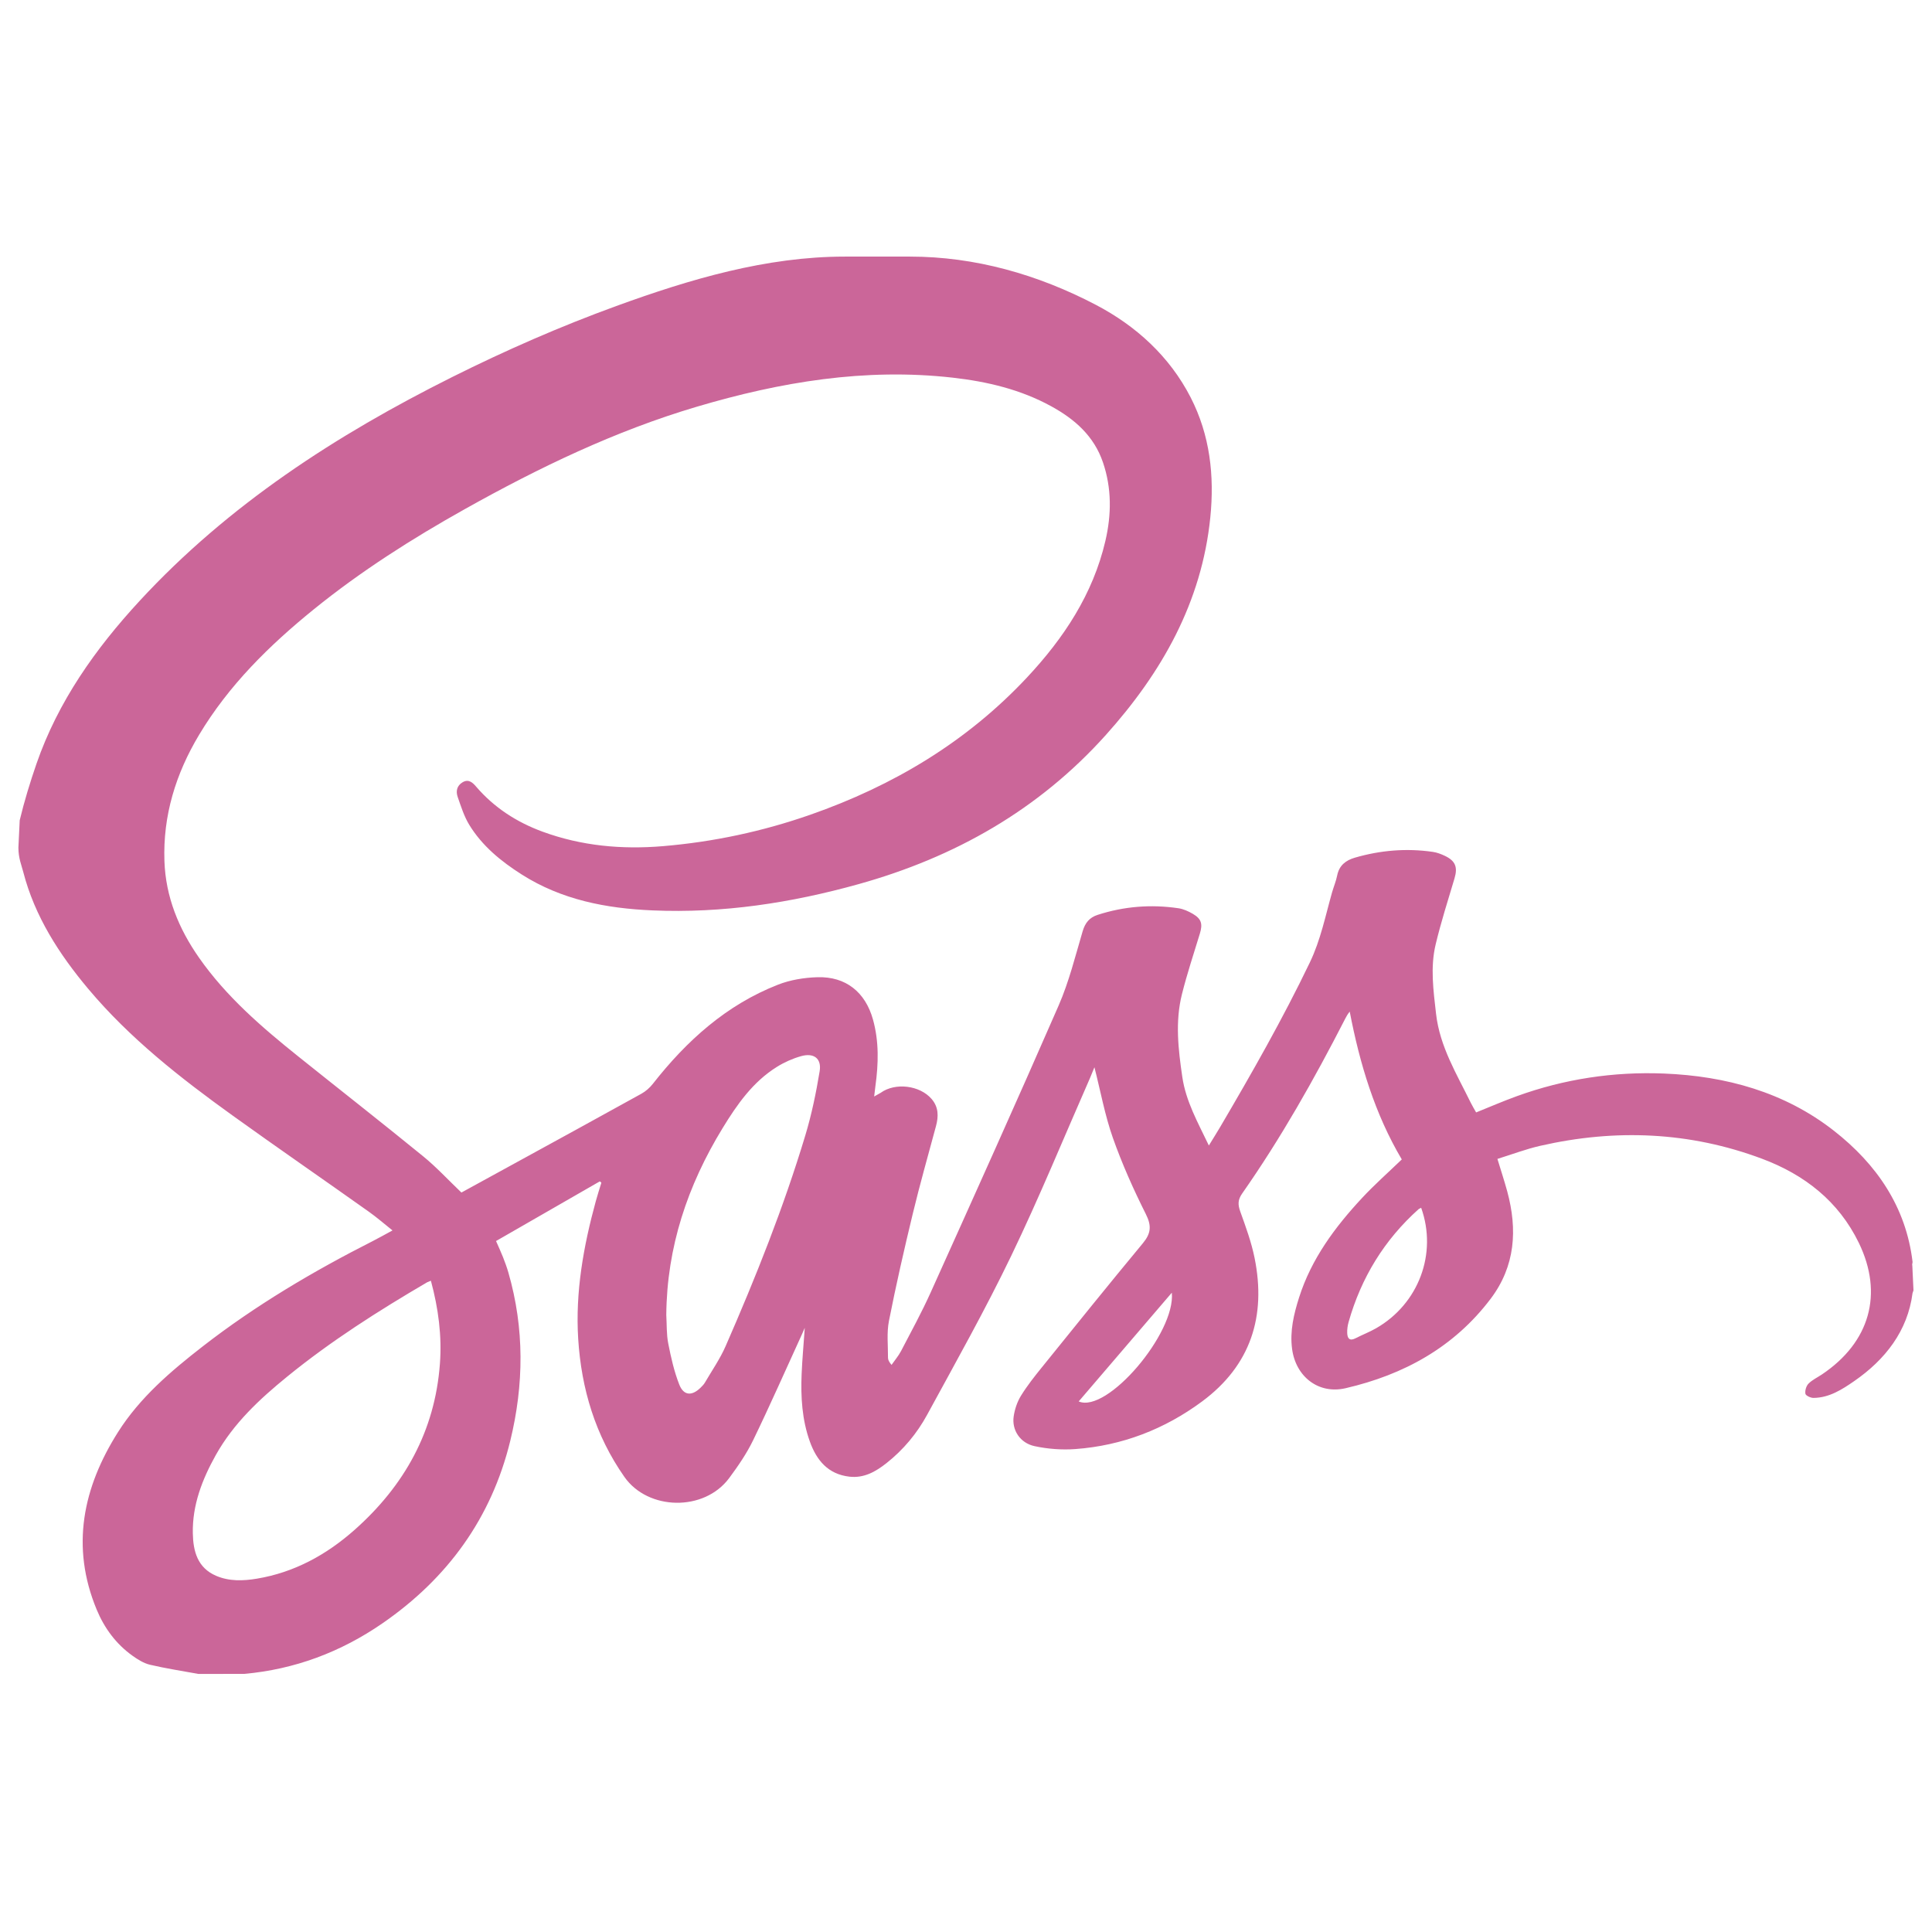
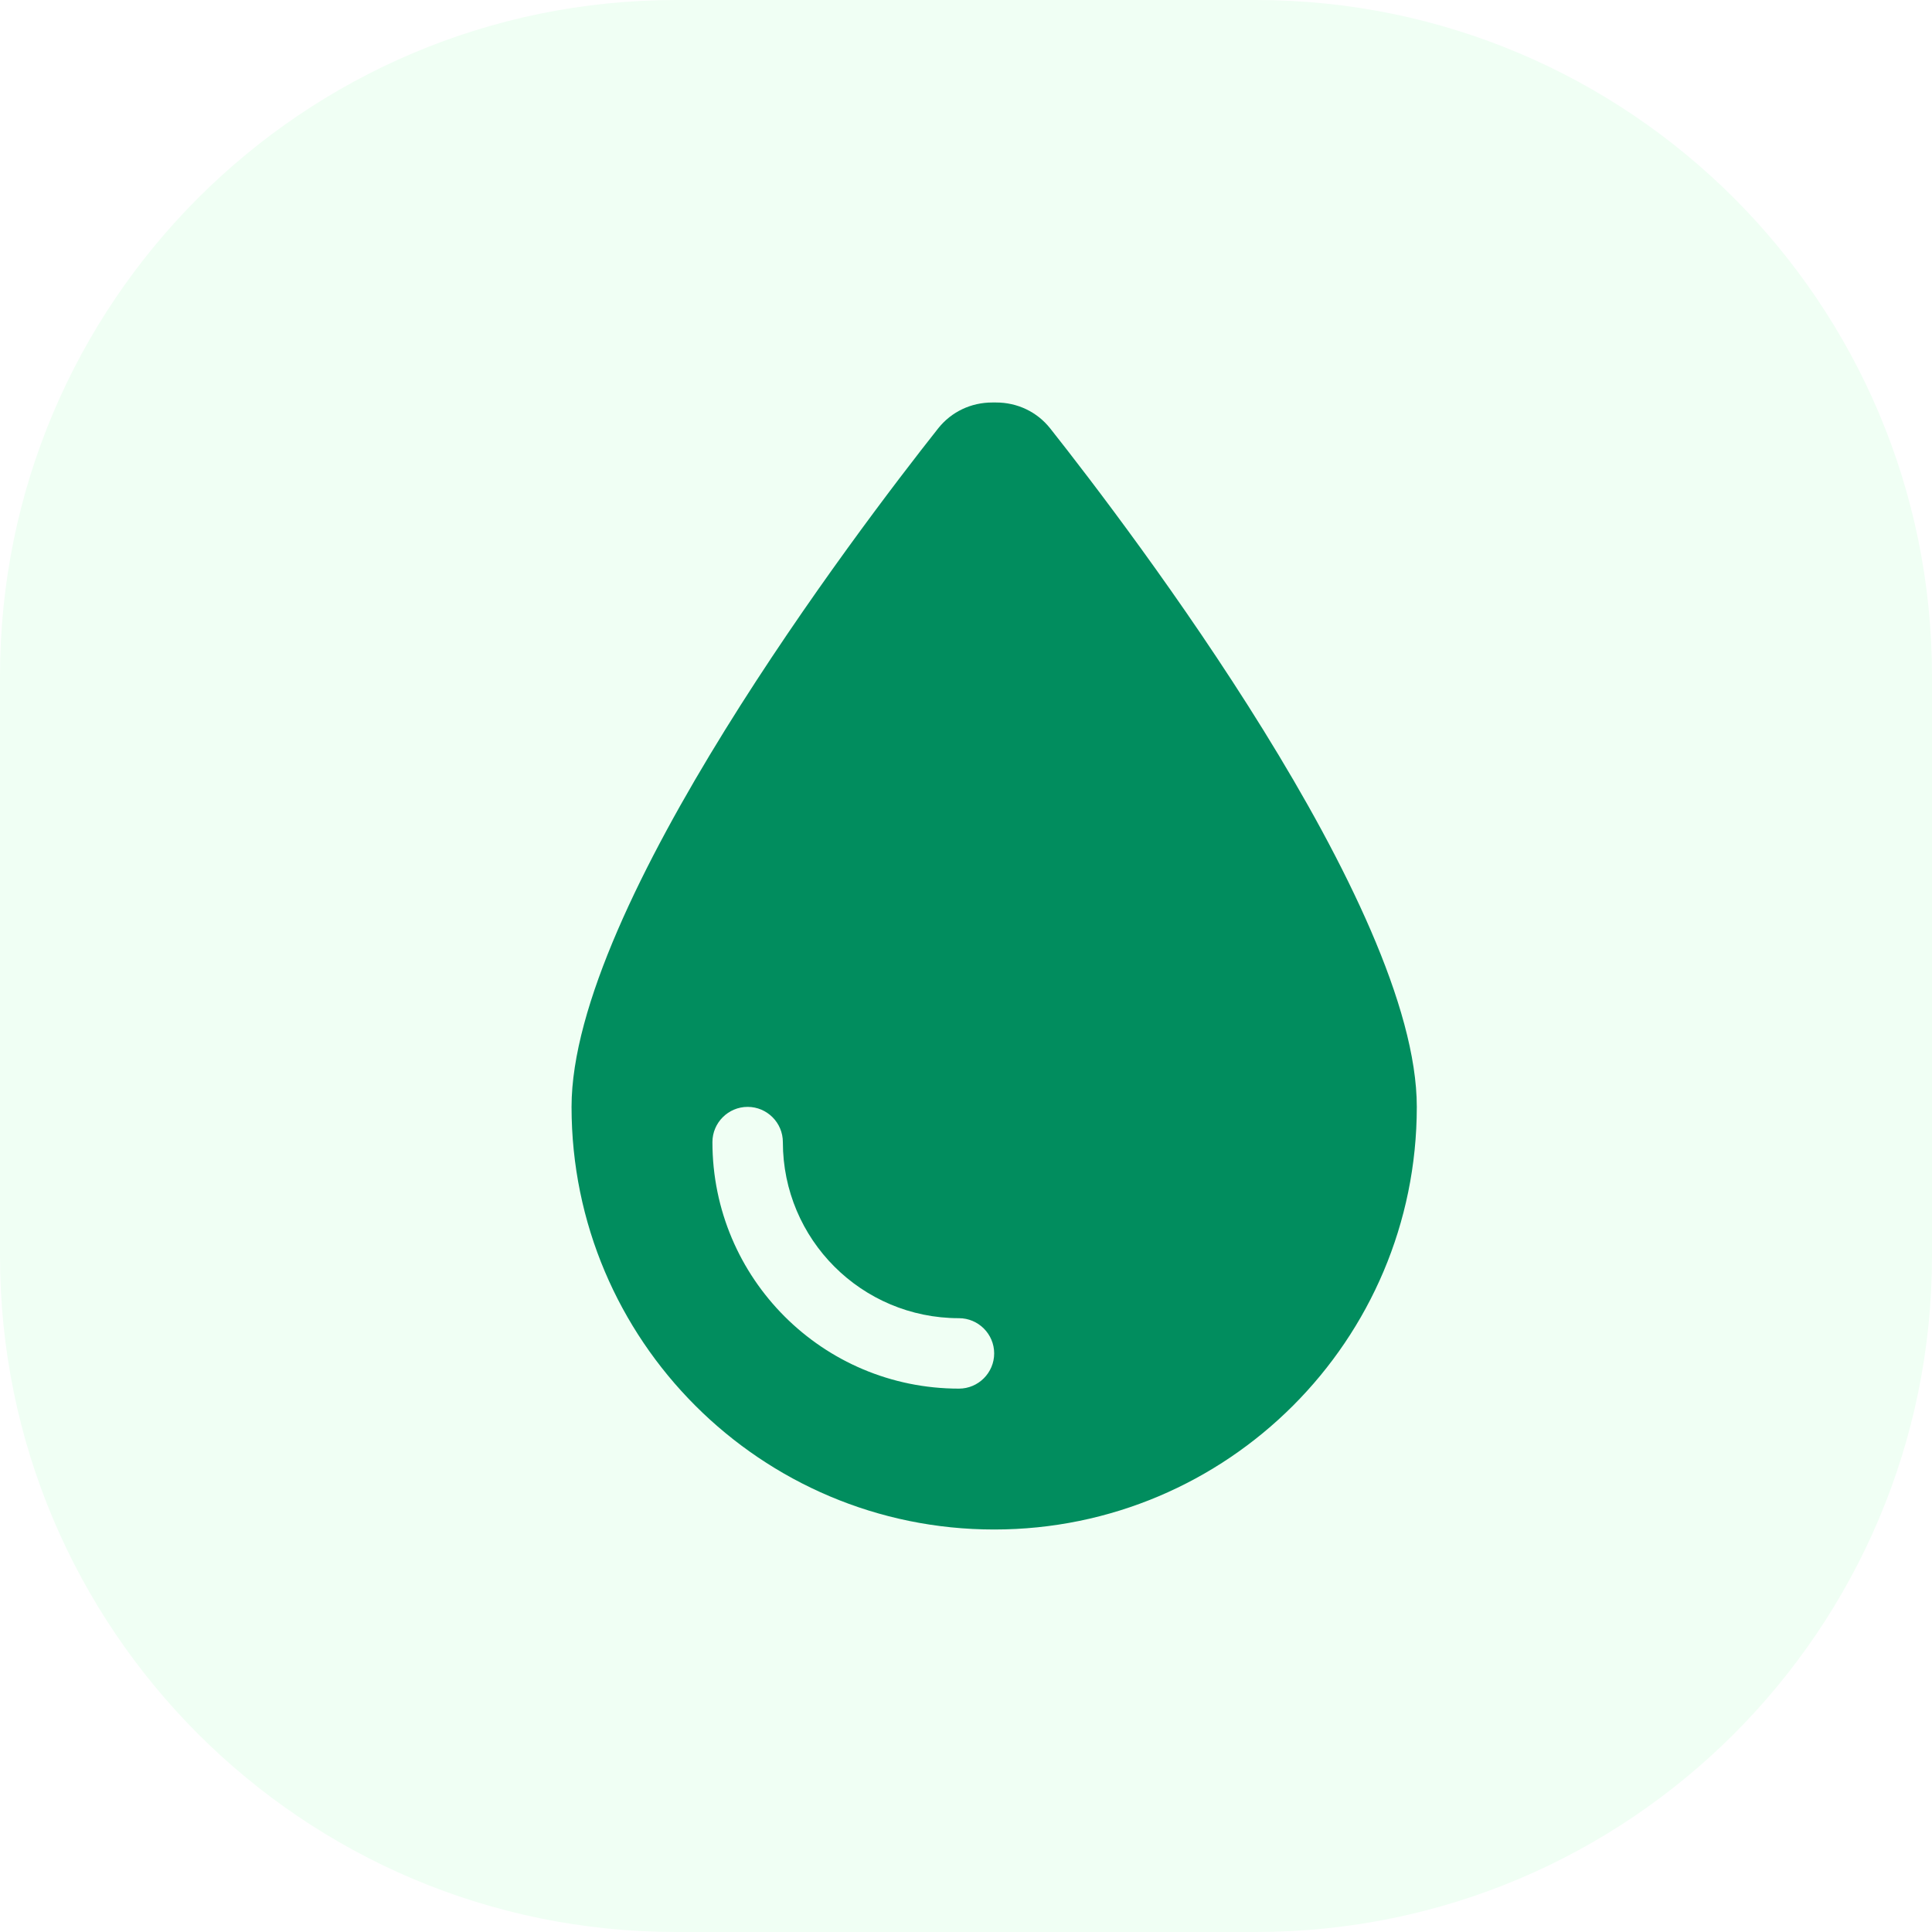
- <svg xmlns="http://www.w3.org/2000/svg" version="1.1" width="128" height="128">
-   <svg viewBox="0 0 128 128" id="SvgjsSvg1060">
-     <path fill="#CB6699" fill-rule="evenodd" d="M1.219 56.156c0 .703.207 1.167.323 1.618.756 2.933 2.381 5.45 4.309 7.746 2.746 3.272 6.109 5.906 9.554 8.383 2.988 2.148 6.037 4.248 9.037 6.38.515.366 1.002.787 1.561 1.236-.481.26-.881.489-1.297.7-3.959 2.008-7.768 4.259-11.279 6.986-2.116 1.644-4.162 3.391-5.607 5.674-2.325 3.672-3.148 7.584-1.415 11.761.506 1.22 1.278 2.274 2.367 3.053.353.252.749.502 1.162.6 1.058.249 2.136.412 3.207.609l3.033-.002c3.354-.299 6.407-1.448 9.166-3.352 4.312-2.976 7.217-6.966 8.466-12.087.908-3.722.945-7.448-.125-11.153-.099-.344-.224-.681-.354-1.014-.13-.333-.283-.657-.463-1.072l6.876-3.954.103.088c-.125.409-.258.817-.371 1.23-.817 2.984-1.36 6.02-1.165 9.117.208 3.3 1.129 6.389 3.061 9.146 1.562 2.23 5.284 2.313 6.944.075.589-.795 1.16-1.626 1.589-2.513 1.121-2.315 2.159-4.671 3.23-7.011l.187-.428c-.077 1.108-.167 2.081-.208 3.055-.064 1.521.025 3.033.545 4.48.445 1.238 1.202 2.163 2.62 2.326.97.111 1.743-.333 2.456-.896 1.114-.879 2.019-1.965 2.691-3.199 1.901-3.491 3.853-6.961 5.576-10.54 1.864-3.871 3.494-7.855 5.225-11.792l.286-.698c.409 1.607.694 3.181 1.219 4.671.61 1.729 1.365 3.417 2.187 5.058.389.775.344 1.278-.195 1.928-2.256 2.72-4.473 5.473-6.692 8.223-.491.607-.98 1.225-1.389 1.888-.247.403-.411.894-.48 1.364-.133.898.422 1.764 1.383 1.971.878.189 1.813.259 2.708.193 3.097-.228 5.909-1.315 8.395-3.157 3.221-2.386 4.255-5.642 3.475-9.501-.211-1.047-.584-2.065-.947-3.074-.163-.455-.174-.774.123-1.198 2.575-3.677 4.775-7.578 6.821-11.569.081-.157.164-.314.306-.482.663 3.45 1.661 6.775 3.449 9.792-.912.879-1.815 1.676-2.632 2.554-1.799 1.934-3.359 4.034-4.173 6.595-.35 1.104-.619 2.226-.463 3.405.242 1.831 1.742 3.021 3.543 2.604 3.854-.892 7.181-2.708 9.612-5.925 1.636-2.166 1.785-4.582 1.1-7.113-.188-.688-.411-1.365-.651-2.154.951-.295 1.878-.649 2.837-.868 4.979-1.136 9.904-.938 14.702.86 2.801 1.05 5.064 2.807 6.406 5.571 1.639 3.379.733 6.585-2.452 8.721-.297.199-.637.356-.883.605-.151.153-.242.459-.205.67.021.123.346.277.533.275 1.047-.008 1.896-.557 2.711-1.121 2.042-1.413 3.532-3.314 3.853-5.817l.063-.188-.077-1.63c-.031-.094.023-.187.016-.258-.434-3.645-2.381-6.472-5.213-8.688-3.28-2.565-7.153-3.621-11.249-3.788-3.338-.136-6.619.36-9.765 1.503-.897.325-1.786.71-2.688 1.073-.121-.219-.251-.429-.358-.646-.926-1.896-2.048-3.708-2.296-5.882-.176-1.544-.392-3.086-.025-4.613.353-1.469.813-2.913 1.246-4.362.223-.746.066-1.164-.646-1.5-.248-.117-.518-.219-.786-.258-1.75-.254-3.476-.109-5.171.384-.6.175-1.036.511-1.169 1.175-.076.381-.231.746-.339 1.122-.443 1.563-.757 3.156-1.473 4.645-1.794 3.735-3.842 7.329-5.938 10.897-.227.385-.466.763-.752 1.23-.736-1.54-1.521-2.922-1.759-4.542-.269-1.832-.481-3.661-.025-5.479.339-1.356.782-2.687 1.19-4.025.193-.636.104-.97-.472-1.305-.291-.169-.62-.319-.948-.368-1.815-.269-3.603-.128-5.354.438-.543.176-.828.527-.994 1.087-.488 1.652-.904 3.344-1.589 4.915-2.774 6.36-5.628 12.687-8.479 19.013-.595 1.321-1.292 2.596-1.963 3.882-.17.326-.418.613-.63.919-.17-.201-.236-.339-.235-.477.005-.813-.092-1.65.063-2.436.469-2.378 1.009-4.743 1.578-7.099.47-1.946 1.017-3.874 1.538-5.807.175-.647.178-1.252-.287-1.796-.781-.911-2.413-1.111-3.381-.409l-.428.242.083-.69c.204-1.479.245-2.953-.161-4.41-.506-1.816-1.802-2.861-3.686-2.803-.878.027-1.8.177-2.613.497-3.419 1.34-6.048 3.713-8.286 6.568-.203.259-.471.495-.757.654-2.893 1.604-5.795 3.188-8.696 4.778l-3.229 1.769c-.866-.826-1.653-1.683-2.546-2.41-2.727-2.224-5.498-4.393-8.244-6.592-2.434-1.949-4.792-3.979-6.596-6.56-1.342-1.92-2.207-4.021-2.29-6.395-.105-3.025.753-5.789 2.293-8.362 1.97-3.292 4.657-5.934 7.611-8.327 3.125-2.53 6.505-4.678 10.008-6.639 4.901-2.743 9.942-5.171 15.347-6.774 5.542-1.644 11.165-2.585 16.965-1.929 2.28.258 4.494.78 6.527 1.895 1.557.853 2.834 1.97 3.428 3.716.586 1.718.568 3.459.162 5.204-.825 3.534-2.76 6.447-5.195 9.05-3.994 4.267-8.866 7.172-14.351 9.091-3.165 1.107-6.421 1.802-9.765 2.083-2.729.229-5.401-.013-7.985-.962-1.711-.629-3.201-1.591-4.399-2.987-.214-.25-.488-.521-.887-.287-.391.23-.46.602-.329.979.219.626.421 1.278.762 1.838.857 1.405 2.107 2.424 3.483 3.298 2.643 1.681 5.597 2.246 8.66 2.377 4.648.201 9.183-.493 13.654-1.74 6.383-1.78 11.933-4.924 16.384-9.884 3.706-4.13 6.353-8.791 6.92-14.419.277-2.747-.018-5.438-1.304-7.944-1.395-2.715-3.613-4.734-6.265-6.125-3.862-2.025-8.03-3.204-12.332-3.204h-4.31c-5.21 0-10.247 1.493-15.143 3.274-3.706 1.349-7.34 2.941-10.868 4.703-7.683 3.839-14.838 8.468-20.715 14.833-2.928 3.171-5.407 6.67-6.833 10.79-.417 1.206-.813 2.499-1.111 3.746m27.839 36.013c-.333 4.459-2.354 8.074-5.657 11.002-1.858 1.646-3.989 2.818-6.471 3.23-.9.149-1.821.185-2.694-.188-1.245-.532-1.524-1.637-1.548-2.814-.037-1.876.62-3.572 1.521-5.186 1.176-2.104 2.9-3.708 4.741-5.206 2.9-2.361 6.046-4.359 9.268-6.245l.243-.1c.498 1.84.735 3.657.597 5.507zm25.158-19.379c-.235 1.424-.529 2.849-.945 4.229-1.438 4.777-3.285 9.406-5.282 13.973-.369.845-.906 1.616-1.373 2.417-.072.124-.179.231-.283.334-.578.571-1.126.541-1.418-.206-.34-.868-.549-1.797-.729-2.716-.121-.617-.092-1.265-.13-1.897.039-4.494 1.41-8.578 3.736-12.38.959-1.568 2.003-3.062 3.598-4.054.49-.305 1.04-.55 1.595-.706.85-.239 1.372.154 1.231 1.006zm17.164 21.868l6.169-7.203c.257 2.675-4.29 8.015-6.169 7.203zm19.703-4.847c-.436.25-.911.43-1.358.661-.409.212-.544-.002-.556-.354-.008-.239.027-.489.093-.721.833-2.938 2.366-5.446 4.647-7.486l.16-.082c1.085 3.035-.169 6.368-2.986 7.982z" clip-rule="evenodd" />
-   </svg>
-   <style>@media (prefers-color-scheme: light) { :root { filter: none; } }
- @media (prefers-color-scheme: dark) { :root { filter: none; } }
- </style>
+ <svg xmlns="http://www.w3.org/2000/svg" version="1.1" width="1000" height="1000">
+   <g clip-path="url(#SvgjsClipPath1550)">
+     <rect width="1000" height="1000" fill="#f0fff4" />
+     <g transform="matrix(29.16667,0,0,29.16667,150,150)">
+       <svg version="1.1" width="24" height="24">
+         <svg width="24" height="24" viewBox="0 0 24 24" fill="none">
+           <path d="M12.5 22C8.359 22 5 18.641 5 14.5C5 10.938 10.086 4.254 11.508 2.457C11.742 2.164 12.09 2 12.465 2H12.535C12.91 2 13.258 2.164 13.492 2.457C14.914 4.254 20 10.938 20 14.5C20 18.641 16.641 22 12.5 22ZM8.75 15.125C8.75 14.781 8.469 14.5 8.125 14.5C7.781 14.5 7.5 14.781 7.5 15.125C7.5 17.543 9.457 19.5 11.875 19.5C12.219 19.5 12.5 19.219 12.5 18.875C12.5 18.531 12.219 18.25 11.875 18.25C10.148 18.25 8.75 16.852 8.75 15.125Z" fill="#018D5E" />
+         </svg>
+       </svg>
+     </g>
+   </g>
+   <defs>
+     <clipPath id="SvgjsClipPath1550">
+       <rect width="1000" height="1000" x="0" y="0" rx="350" ry="350" />
+     </clipPath>
+   </defs>
</svg>
